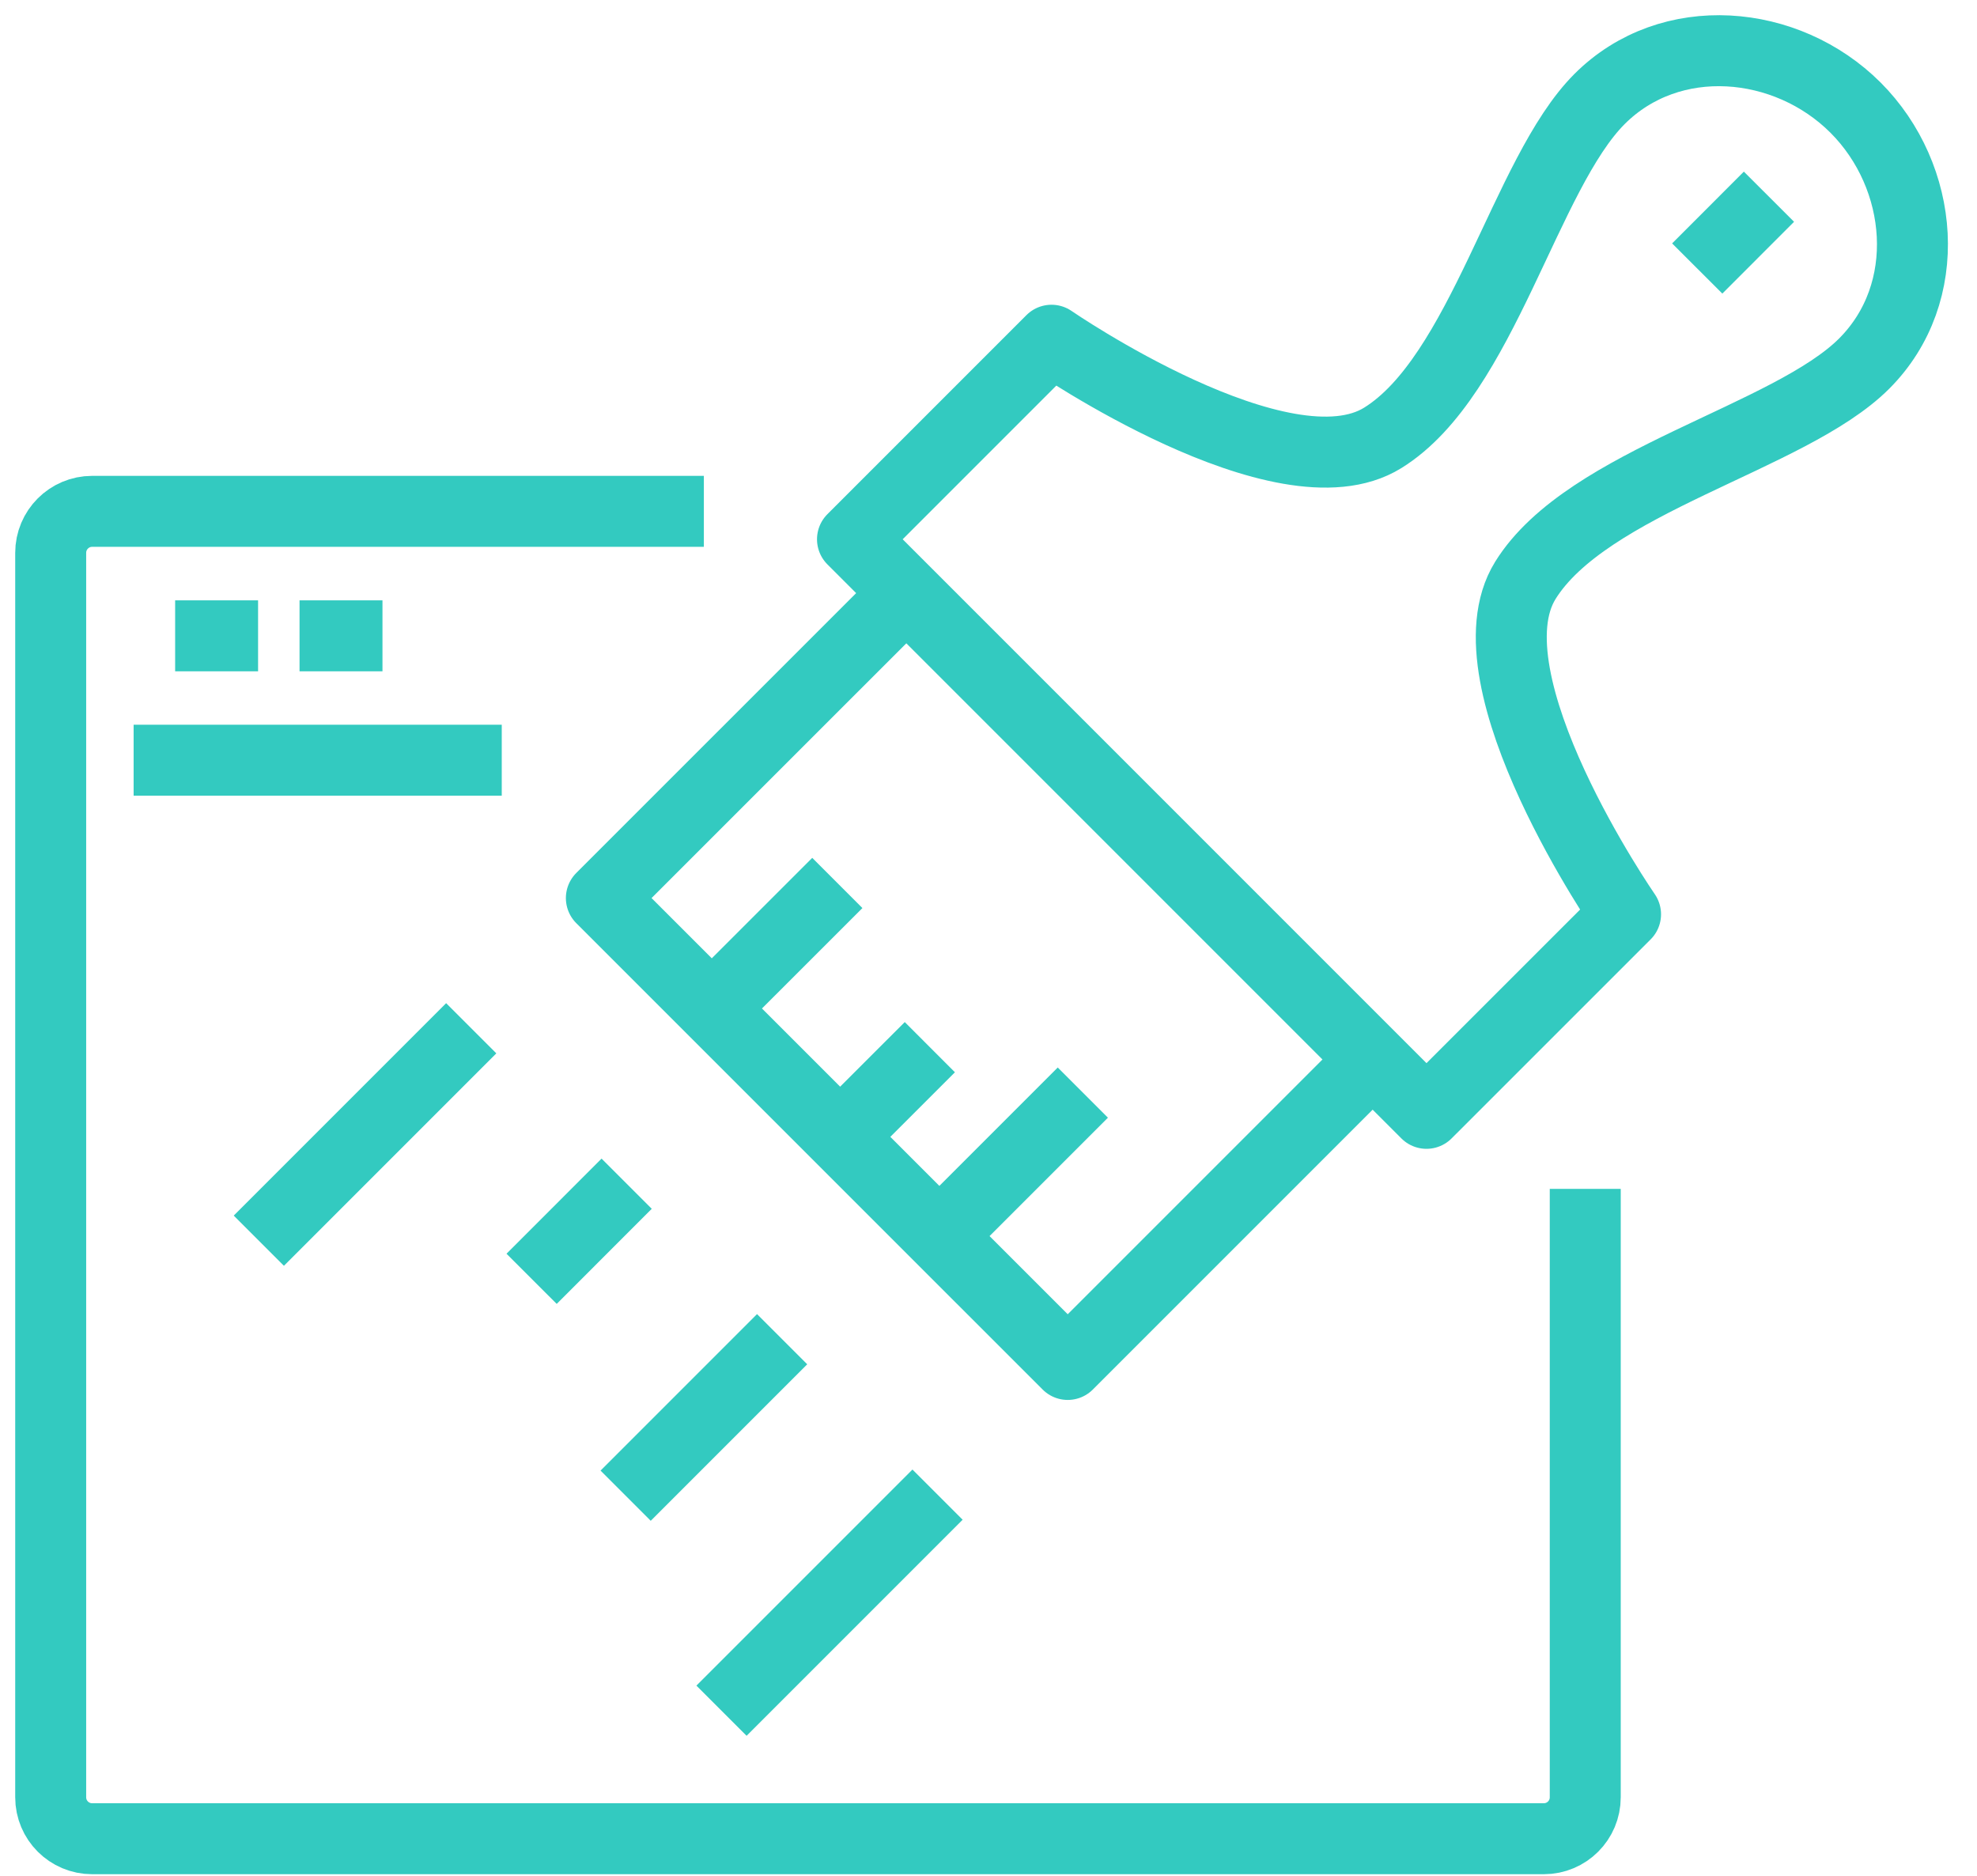
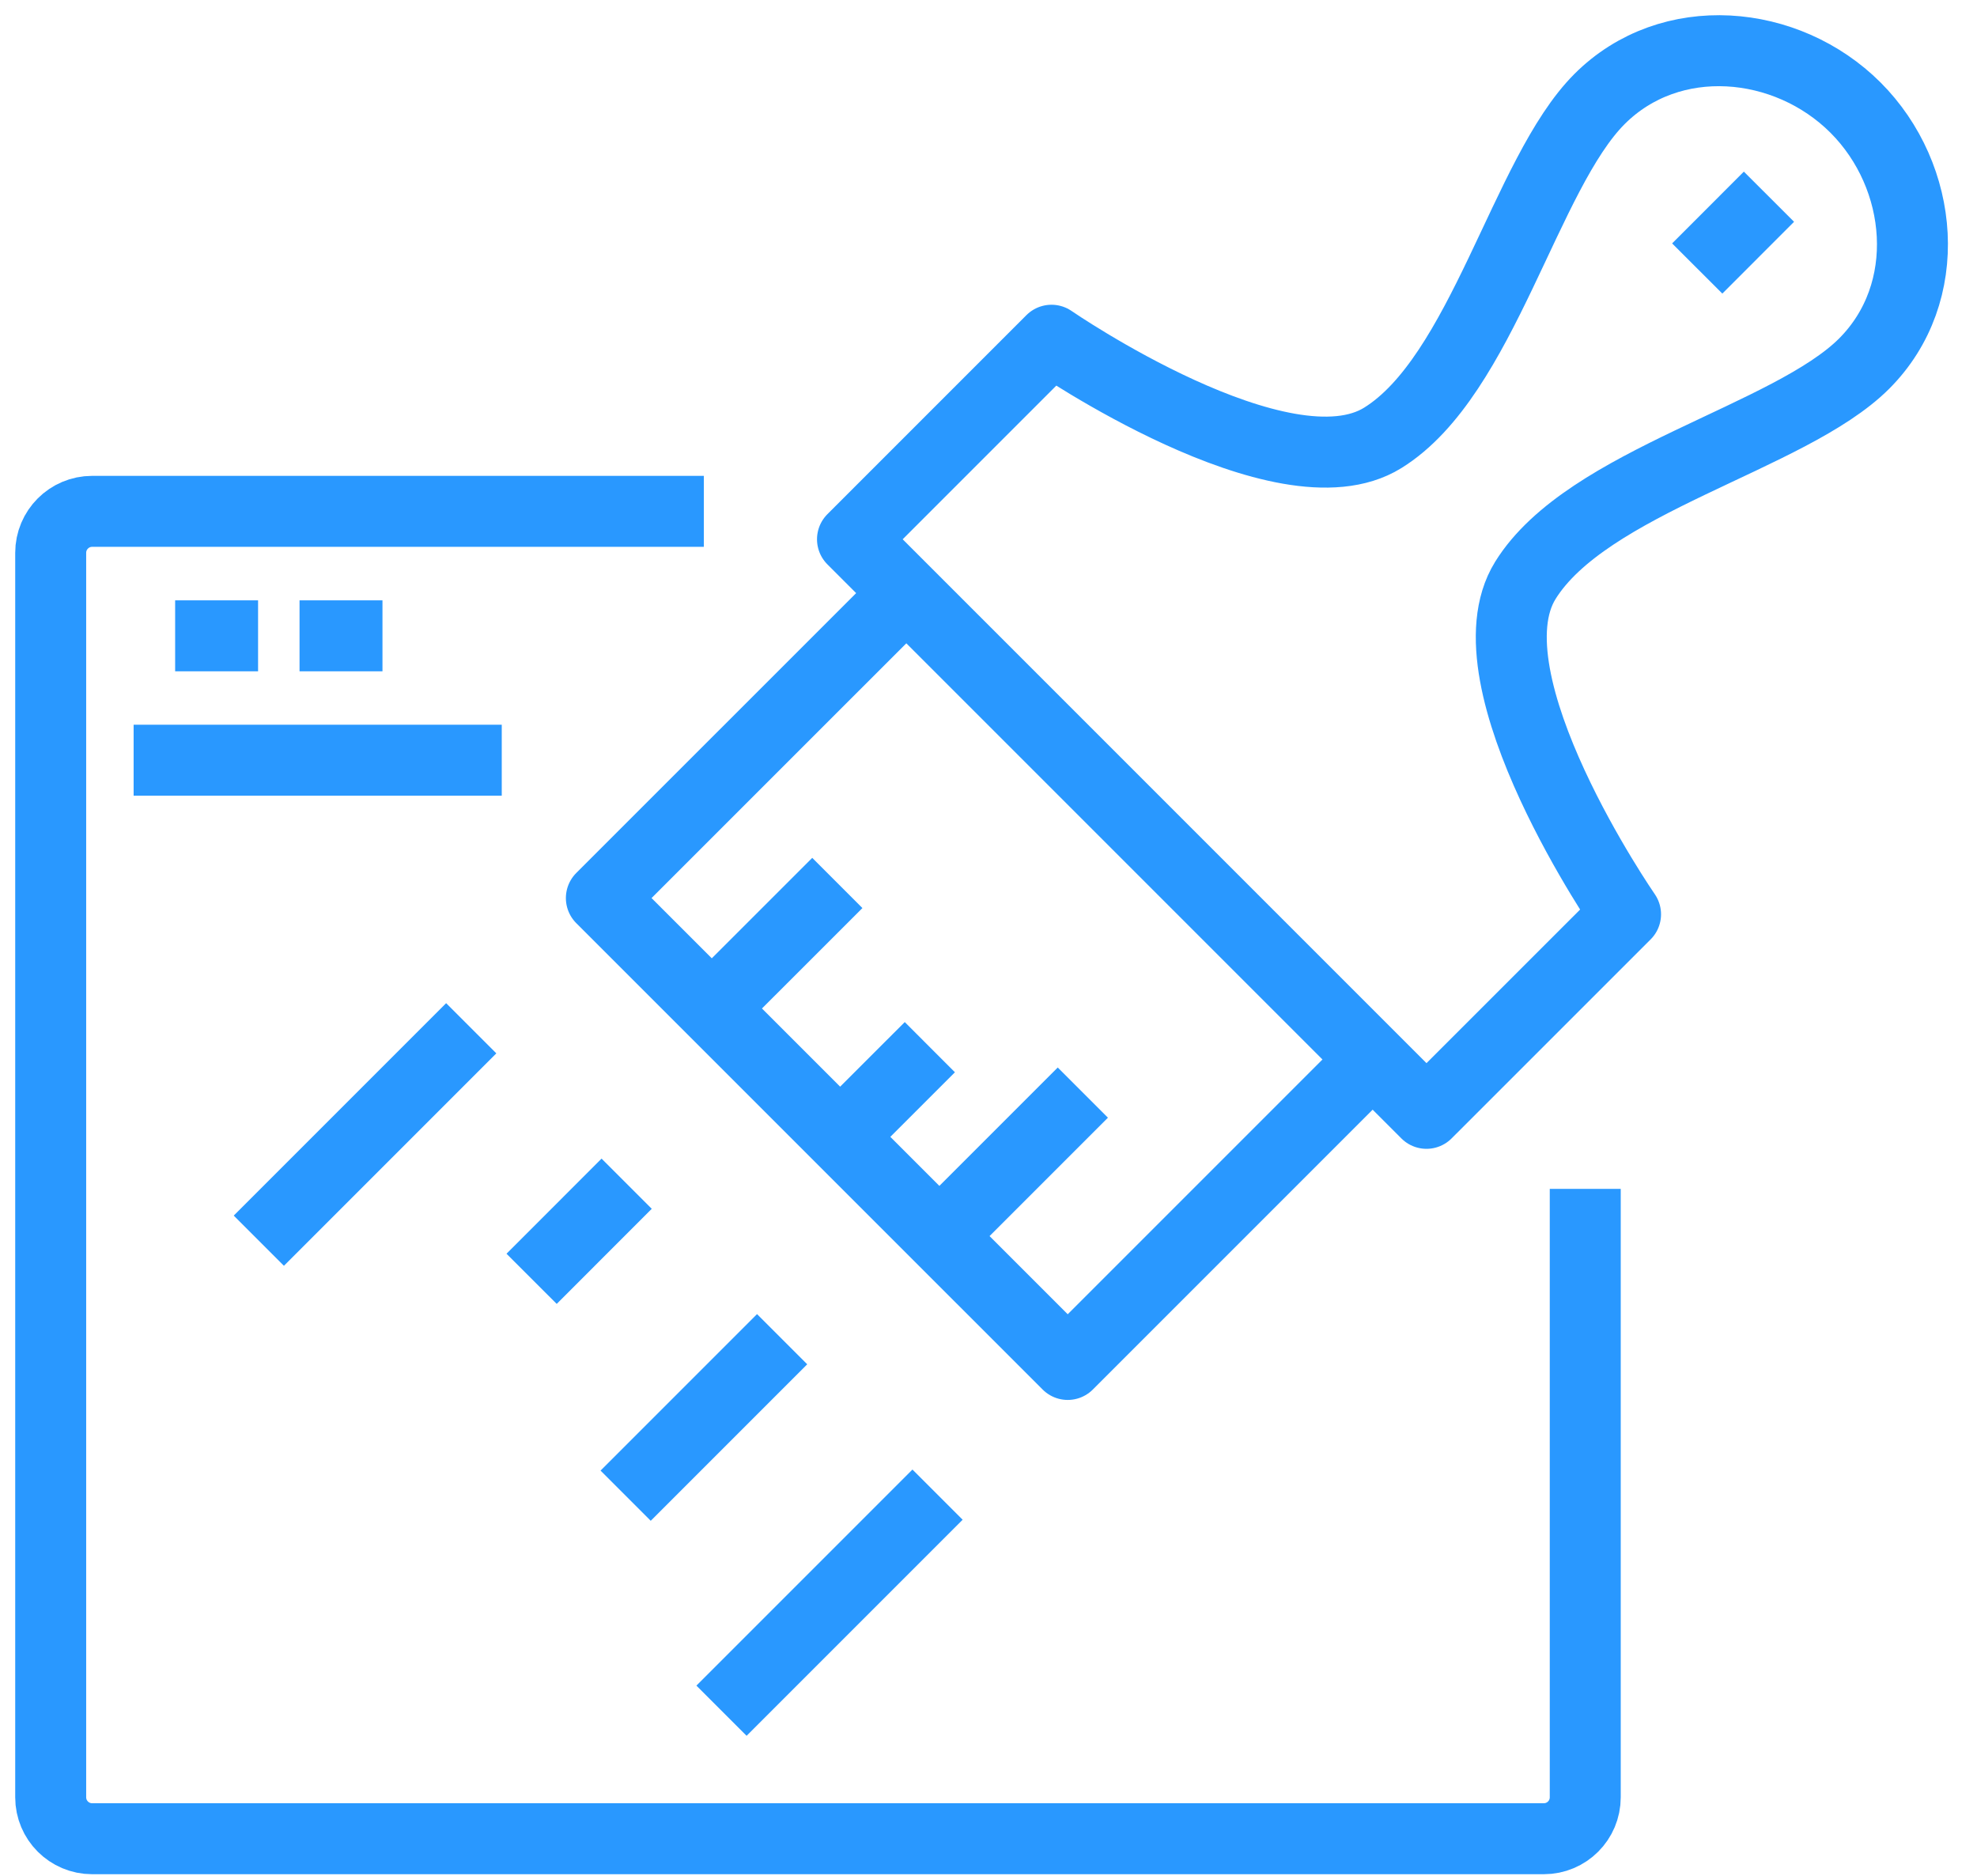
- <svg xmlns="http://www.w3.org/2000/svg" width="39" height="37" viewBox="0 0 39 37">
-   <g fill="none" fill-rule="evenodd" stroke="#33CAC0" stroke-linejoin="round" stroke-width="1.4">
-     <path d="M29.089 10.45c1.22-1.967 5.215-2.808 6.685-4.278 1.396-1.397 1.188-3.69-.17-5.049-1.359-1.358-3.653-1.567-5.05-.17-1.47 1.47-2.31 5.466-4.277 6.684-1.966 1.22-6.534-1.926-6.534-1.926l-3.926 3.926L27.14 20.96l3.927-3.926s-3.196-4.618-1.977-6.585z" transform="translate(1 1)" />
-     <path d="M26.078 19.898L20.063 25.913 10.863 16.714 16.879 10.699M17.531 23.381L20.361 20.551M13.041 18.892L15.518 16.416M15.573 21.424L17.343 19.655M33.896 2.88L32.481 4.296M8.296 19.282L4.106 23.472M17.495 28.481L13.233 32.743M11.362 22.348L9.487 24.224M14.429 25.415L11.342 28.502" transform="translate(1 1)" />
-     <path d="M12.885 9.086H.818c-.452 0-.818.367-.818.819V34.45c0 .452.366.818.818.818h28.636c.453 0 .818-.366.818-.818v-12M1.636 13.995L8.898 13.995M2.455 11.541L4.091 11.541M4.909 11.541L6.545 11.541" transform="translate(1 1)" />
-   </g>
+ <svg xmlns="http://www.w3.org/2000/svg" width="39" height="37" viewBox="0 0 39 37" fill="none">
+   <path fill-rule="evenodd" clip-rule="evenodd" d="M30.089 11.45C31.309 9.483 35.304 8.642 36.774 7.172C38.17 5.775 37.962 3.482 36.604 2.123C35.245 0.765 32.951 0.556 31.554 1.953C30.084 3.423 29.244 7.419 27.277 8.637C25.311 9.857 20.743 6.711 20.743 6.711L16.817 10.637L28.14 21.96L32.067 18.034C32.067 18.034 28.871 13.416 30.09 11.449L30.089 11.45Z" stroke="#2998FF" stroke-width="1.4" stroke-linejoin="round" />
+   <path d="M27.078 20.898L21.063 26.913L11.863 17.714L17.879 11.699M18.531 24.381L21.361 21.551M14.041 19.892L16.518 17.416M16.573 22.424L18.343 20.655M34.896 3.88L33.481 5.296M9.296 20.282L5.106 24.472M18.495 29.481L14.233 33.743M12.362 23.348L10.487 25.224M15.429 26.415L12.342 29.502" stroke="#2998FF" stroke-width="1.4" stroke-linejoin="round" />
+   <path d="M13.885 10.086H1.818C1.366 10.086 1 10.453 1 10.905V35.45C1 35.902 1.366 36.268 1.818 36.268H30.454C30.907 36.268 31.272 35.902 31.272 35.45V23.45M2.636 14.995H9.898M3.455 12.541H5.091M5.909 12.541H7.545" stroke="#2998FF" stroke-width="1.4" stroke-linejoin="round" />
</svg>
